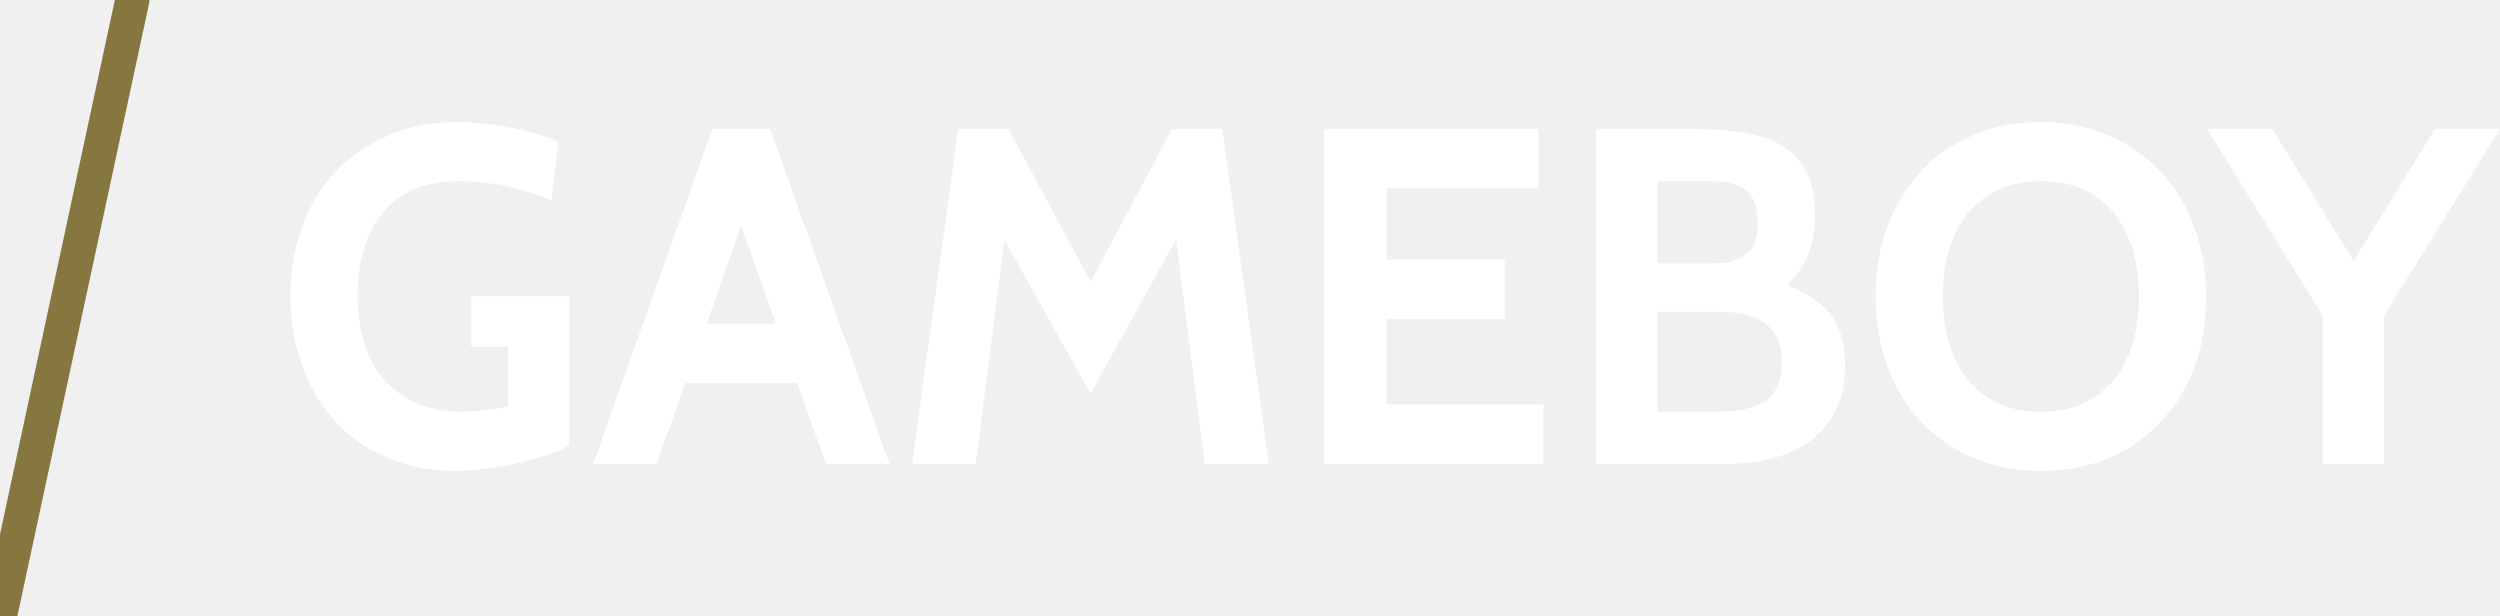
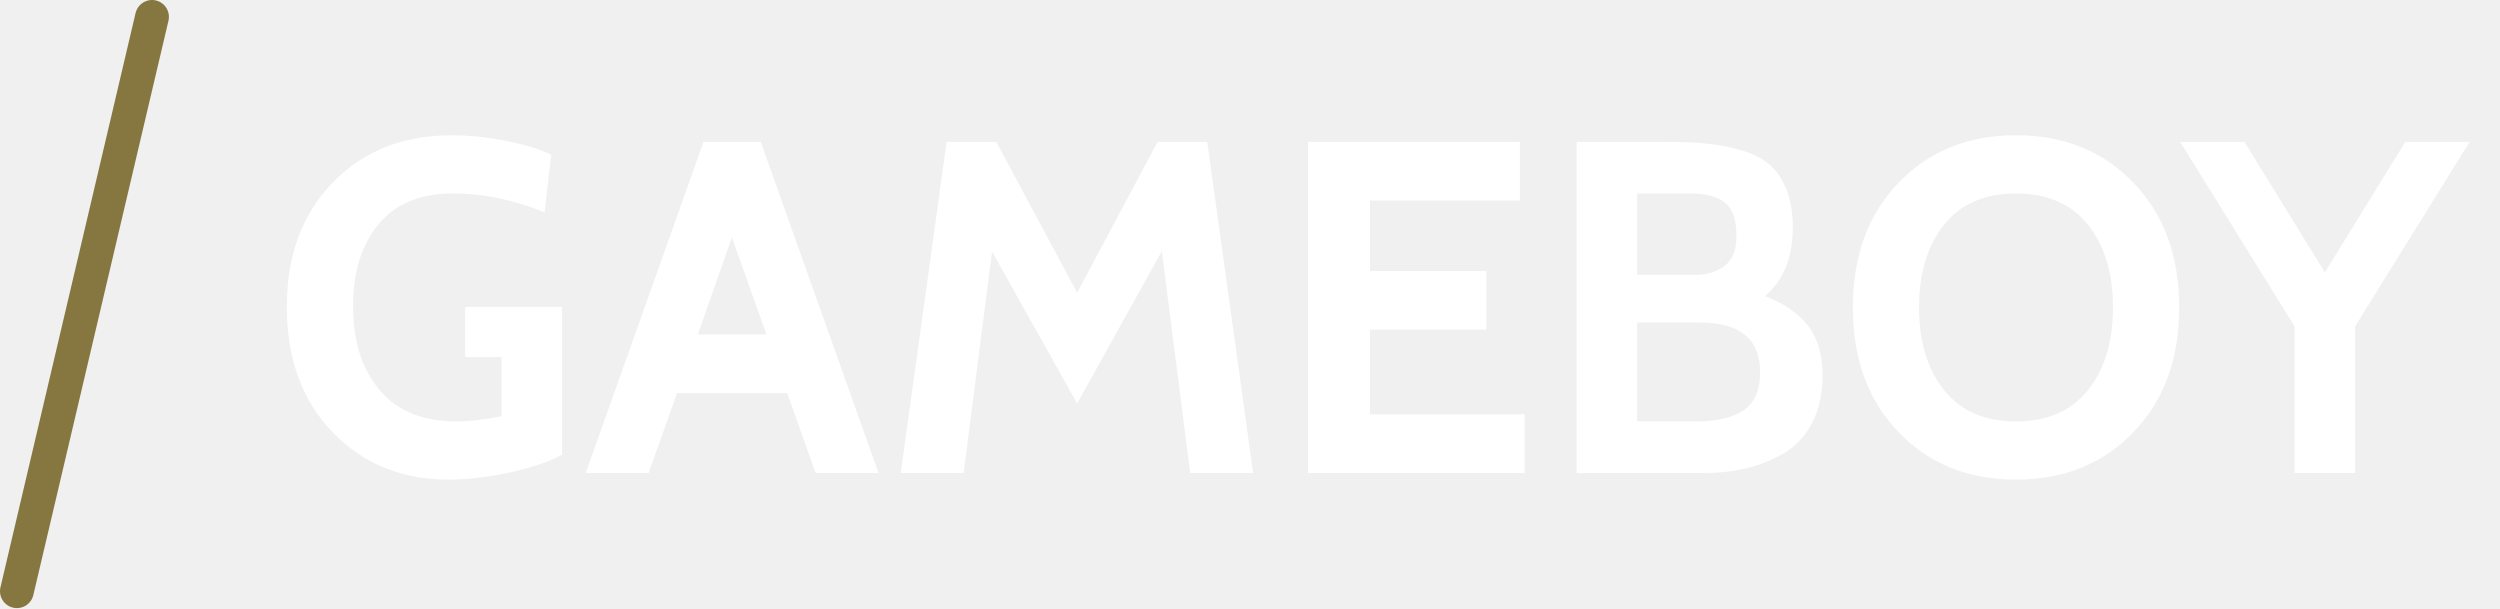
- <svg xmlns="http://www.w3.org/2000/svg" xmlns:ns1="https://boxy-svg.com" viewBox="0 0 73.1 18">
-   <path d="M 13.285 13.769 C 12.592 13.769 11.952 13.646 11.365 13.399 C 10.778 13.159 10.272 12.816 9.845 12.369 C 9.418 11.916 9.088 11.376 8.855 10.749 C 8.615 10.116 8.495 9.419 8.495 8.659 C 8.495 7.899 8.615 7.206 8.855 6.579 C 9.088 5.959 9.422 5.426 9.855 4.979 C 10.282 4.539 10.798 4.192 11.405 3.939 C 12.005 3.692 12.665 3.569 13.385 3.569 C 13.618 3.569 13.872 3.586 14.145 3.619 C 14.418 3.646 14.688 3.682 14.955 3.729 C 15.222 3.782 15.475 3.846 15.715 3.919 C 15.948 3.986 16.152 4.062 16.325 4.149 L 16.125 5.859 C 15.232 5.486 14.332 5.299 13.425 5.299 C 12.932 5.299 12.498 5.376 12.125 5.529 C 11.758 5.689 11.452 5.916 11.205 6.209 C 10.958 6.502 10.772 6.852 10.645 7.259 C 10.518 7.666 10.455 8.122 10.455 8.629 C 10.455 9.149 10.522 9.619 10.655 10.039 C 10.782 10.459 10.975 10.816 11.235 11.109 C 11.502 11.402 11.822 11.632 12.195 11.799 C 12.575 11.959 13.012 12.039 13.505 12.039 C 13.892 12.039 14.342 11.989 14.855 11.889 L 14.855 10.139 L 13.775 10.139 L 13.775 8.659 L 16.645 8.659 L 16.645 13.019 C 16.478 13.126 16.258 13.222 15.985 13.309 C 15.712 13.396 15.422 13.476 15.115 13.549 C 14.802 13.616 14.482 13.669 14.155 13.709 C 13.835 13.749 13.545 13.769 13.285 13.769 ZM 26.01 13.569 L 24.15 13.569 L 23.31 11.199 L 20.04 11.199 L 19.2 13.569 L 17.34 13.569 L 20.83 3.769 L 22.52 3.769 L 26.01 13.569 M 22.69 9.469 L 21.67 6.599 L 20.66 9.469 L 22.69 9.469 ZM 37.099 13.569 L 35.229 13.569 L 34.389 6.999 L 31.889 11.509 L 29.369 7.019 L 28.529 13.569 L 26.669 13.569 L 28.019 3.769 L 29.489 3.769 L 31.889 8.239 L 34.269 3.769 L 35.739 3.769 L 37.099 13.569 ZM 45.13 13.569 L 38.72 13.569 L 38.72 3.769 L 44.99 3.769 L 44.99 5.509 L 40.55 5.509 L 40.55 7.589 L 44 7.589 L 44 9.329 L 40.55 9.329 L 40.55 11.829 L 45.13 11.829 L 45.13 13.569 ZM 50.451 13.569 L 46.671 13.569 L 46.671 3.769 L 49.311 3.769 C 49.885 3.769 50.401 3.799 50.861 3.859 C 51.321 3.919 51.715 4.039 52.041 4.219 C 52.368 4.406 52.621 4.662 52.801 4.989 C 52.981 5.316 53.071 5.749 53.071 6.289 C 53.071 7.182 52.795 7.862 52.241 8.329 C 52.828 8.556 53.261 8.852 53.541 9.219 C 53.815 9.579 53.951 10.069 53.951 10.689 C 53.951 11.229 53.851 11.682 53.651 12.049 C 53.451 12.416 53.188 12.712 52.861 12.939 C 52.535 13.166 52.161 13.326 51.741 13.419 C 51.321 13.519 50.891 13.569 50.451 13.569 M 50.041 5.299 L 48.461 5.299 L 48.461 7.699 L 50.211 7.699 C 50.531 7.699 50.808 7.612 51.041 7.439 C 51.281 7.272 51.401 6.979 51.401 6.559 C 51.401 6.079 51.288 5.749 51.061 5.569 C 50.828 5.389 50.488 5.299 50.041 5.299 M 50.321 9.119 L 48.461 9.119 L 48.461 12.039 L 50.221 12.039 C 50.841 12.039 51.308 11.932 51.621 11.719 C 51.941 11.499 52.101 11.122 52.101 10.589 C 52.101 9.609 51.508 9.119 50.321 9.119 ZM 63.145 12.369 C 62.251 13.302 61.095 13.769 59.675 13.769 C 58.975 13.769 58.328 13.646 57.735 13.399 C 57.141 13.159 56.631 12.816 56.205 12.369 C 55.771 11.916 55.438 11.379 55.205 10.759 C 54.965 10.132 54.845 9.436 54.845 8.669 C 54.845 7.902 54.965 7.206 55.205 6.579 C 55.451 5.959 55.785 5.422 56.205 4.969 C 56.631 4.522 57.141 4.179 57.735 3.939 C 58.328 3.692 58.975 3.569 59.675 3.569 C 60.375 3.569 61.021 3.692 61.615 3.939 C 62.208 4.192 62.718 4.542 63.145 4.989 C 63.578 5.436 63.911 5.972 64.145 6.599 C 64.385 7.226 64.505 7.916 64.505 8.669 C 64.505 10.202 64.051 11.436 63.145 12.369 M 61.805 6.219 C 61.311 5.606 60.601 5.299 59.675 5.299 C 59.208 5.299 58.798 5.379 58.445 5.539 C 58.091 5.706 57.791 5.936 57.545 6.229 C 57.305 6.522 57.121 6.876 56.995 7.289 C 56.868 7.702 56.805 8.162 56.805 8.669 C 56.805 9.176 56.868 9.636 56.995 10.049 C 57.121 10.462 57.305 10.816 57.545 11.109 C 57.791 11.402 58.091 11.632 58.445 11.799 C 58.798 11.959 59.208 12.039 59.675 12.039 C 60.141 12.039 60.551 11.959 60.905 11.799 C 61.258 11.632 61.558 11.402 61.805 11.109 C 62.045 10.816 62.228 10.462 62.355 10.049 C 62.481 9.636 62.545 9.176 62.545 8.669 C 62.545 7.662 62.298 6.846 61.805 6.219 ZM 73.1 3.769 L 69.71 9.229 L 69.71 13.569 L 67.92 13.569 L 67.92 9.229 L 64.53 3.769 L 66.44 3.769 L 68.82 7.629 L 71.2 3.769 L 73.1 3.769 Z" transform="matrix(1, 0, 0, 1, 0, 0)" style="fill: rgb(255, 255, 255); white-space: pre;" />
-   <path d="M 0 18 L 3.869 0" style="fill: none; stroke-linecap: round; stroke: rgb(134, 119, 64);" ns1:origin="0 0.5" />
+ <svg xmlns="http://www.w3.org/2000/svg" width="74px" height="18px" viewBox="0 0 74 18" version="1.1">
+   <defs />
+   <g id="Page-1" stroke="none" stroke-width="1" fill="none" fill-rule="evenodd">
+     <path d="M13.278,14.196 C11.887,14.196 10.742,13.727 9.841,12.789 C8.94,11.851 8.49,10.617 8.49,9.086 C8.49,7.565 8.943,6.337 9.848,5.404 C10.753,4.471 11.929,4.004 13.376,4.004 C13.871,4.004 14.398,4.058 14.958,4.165 C15.518,4.272 15.971,4.41 16.316,4.578 L16.12,6.286 C15.205,5.913 14.305,5.726 13.418,5.726 C12.438,5.726 11.698,6.032 11.199,6.643 C10.7,7.254 10.45,8.059 10.45,9.058 C10.45,10.094 10.711,10.922 11.234,11.543 C11.757,12.164 12.513,12.474 13.502,12.474 C13.903,12.474 14.351,12.423 14.846,12.32 L14.846,10.57 L13.768,10.57 L13.768,9.086 L16.638,9.086 L16.638,13.454 C16.283,13.659 15.775,13.834 15.112,13.979 C14.449,14.124 13.838,14.196 13.278,14.196 Z M26.004,14 L24.142,14 L23.302,11.634 L20.04,11.634 L19.2,14 L17.338,14 L20.824,4.2 L22.518,4.2 L26.004,14 Z M22.686,9.898 L21.664,7.028 L20.656,9.898 L22.686,9.898 Z M37.092,14 L35.23,14 L34.39,7.434 L31.884,11.942 L29.364,7.448 L28.524,14 L26.662,14 L28.02,4.2 L29.49,4.2 L31.884,8.666 L34.264,4.2 L35.734,4.2 L37.092,14 Z M45.128,14 L38.716,14 L38.716,4.2 L44.988,4.2 L44.988,5.936 L40.55,5.936 L40.55,8.022 L43.994,8.022 L43.994,9.758 L40.55,9.758 L40.55,12.264 L45.128,12.264 L45.128,14 Z M50.448,14 L46.668,14 L46.668,4.2 L49.314,4.2 C49.809,4.2 50.231,4.219 50.581,4.256 C50.931,4.293 51.272,4.363 51.603,4.466 C51.934,4.569 52.2,4.711 52.401,4.893 C52.602,5.075 52.763,5.318 52.884,5.621 C53.005,5.924 53.066,6.291 53.066,6.72 C53.066,7.625 52.791,8.307 52.24,8.764 C52.819,8.988 53.248,9.284 53.528,9.653 C53.808,10.022 53.948,10.509 53.948,11.116 C53.948,11.657 53.845,12.124 53.64,12.516 C53.435,12.908 53.157,13.207 52.807,13.412 C52.457,13.617 52.088,13.767 51.701,13.86 C51.314,13.953 50.896,14 50.448,14 Z M50.042,5.726 L48.46,5.726 L48.46,8.134 L50.21,8.134 C50.527,8.134 50.805,8.048 51.043,7.875 C51.281,7.702 51.4,7.406 51.4,6.986 C51.4,6.51 51.286,6.181 51.057,5.999 C50.828,5.817 50.49,5.726 50.042,5.726 Z M50.322,9.548 L48.46,9.548 L48.46,12.474 L50.224,12.474 C50.831,12.474 51.295,12.362 51.617,12.138 C51.939,11.914 52.1,11.541 52.1,11.018 C52.1,10.038 51.507,9.548 50.322,9.548 Z M59.674,14.196 C58.255,14.196 57.096,13.727 56.195,12.789 C55.294,11.851 54.844,10.621 54.844,9.1 C54.844,7.579 55.294,6.349 56.195,5.411 C57.096,4.473 58.255,4.004 59.674,4.004 C61.093,4.004 62.252,4.473 63.153,5.411 C64.054,6.349 64.504,7.579 64.504,9.1 C64.504,10.621 64.054,11.851 63.153,12.789 C62.252,13.727 61.093,14.196 59.674,14.196 Z M59.674,5.726 C58.75,5.726 58.041,6.034 57.546,6.65 C57.051,7.266 56.804,8.083 56.804,9.1 C56.804,10.117 57.051,10.934 57.546,11.55 C58.041,12.166 58.75,12.474 59.674,12.474 C60.598,12.474 61.307,12.166 61.802,11.55 C62.297,10.934 62.544,10.117 62.544,9.1 C62.544,8.083 62.297,7.266 61.802,6.65 C61.307,6.034 60.598,5.726 59.674,5.726 Z M73.1,4.2 L69.712,9.66 L69.712,14 L67.92,14 L67.92,9.66 L64.532,4.2 L66.436,4.2 L68.816,8.064 L71.196,4.2 L73.1,4.2 Z" id="GAMEBOY-Copy" fill="#FFFFFF" />
+     <g id="system" stroke="#867740" stroke-linecap="round">
+       <path d="M0.5,17.5 L4.5,0.5" id="Shape" />
+     </g>
+   </g>
</svg>
